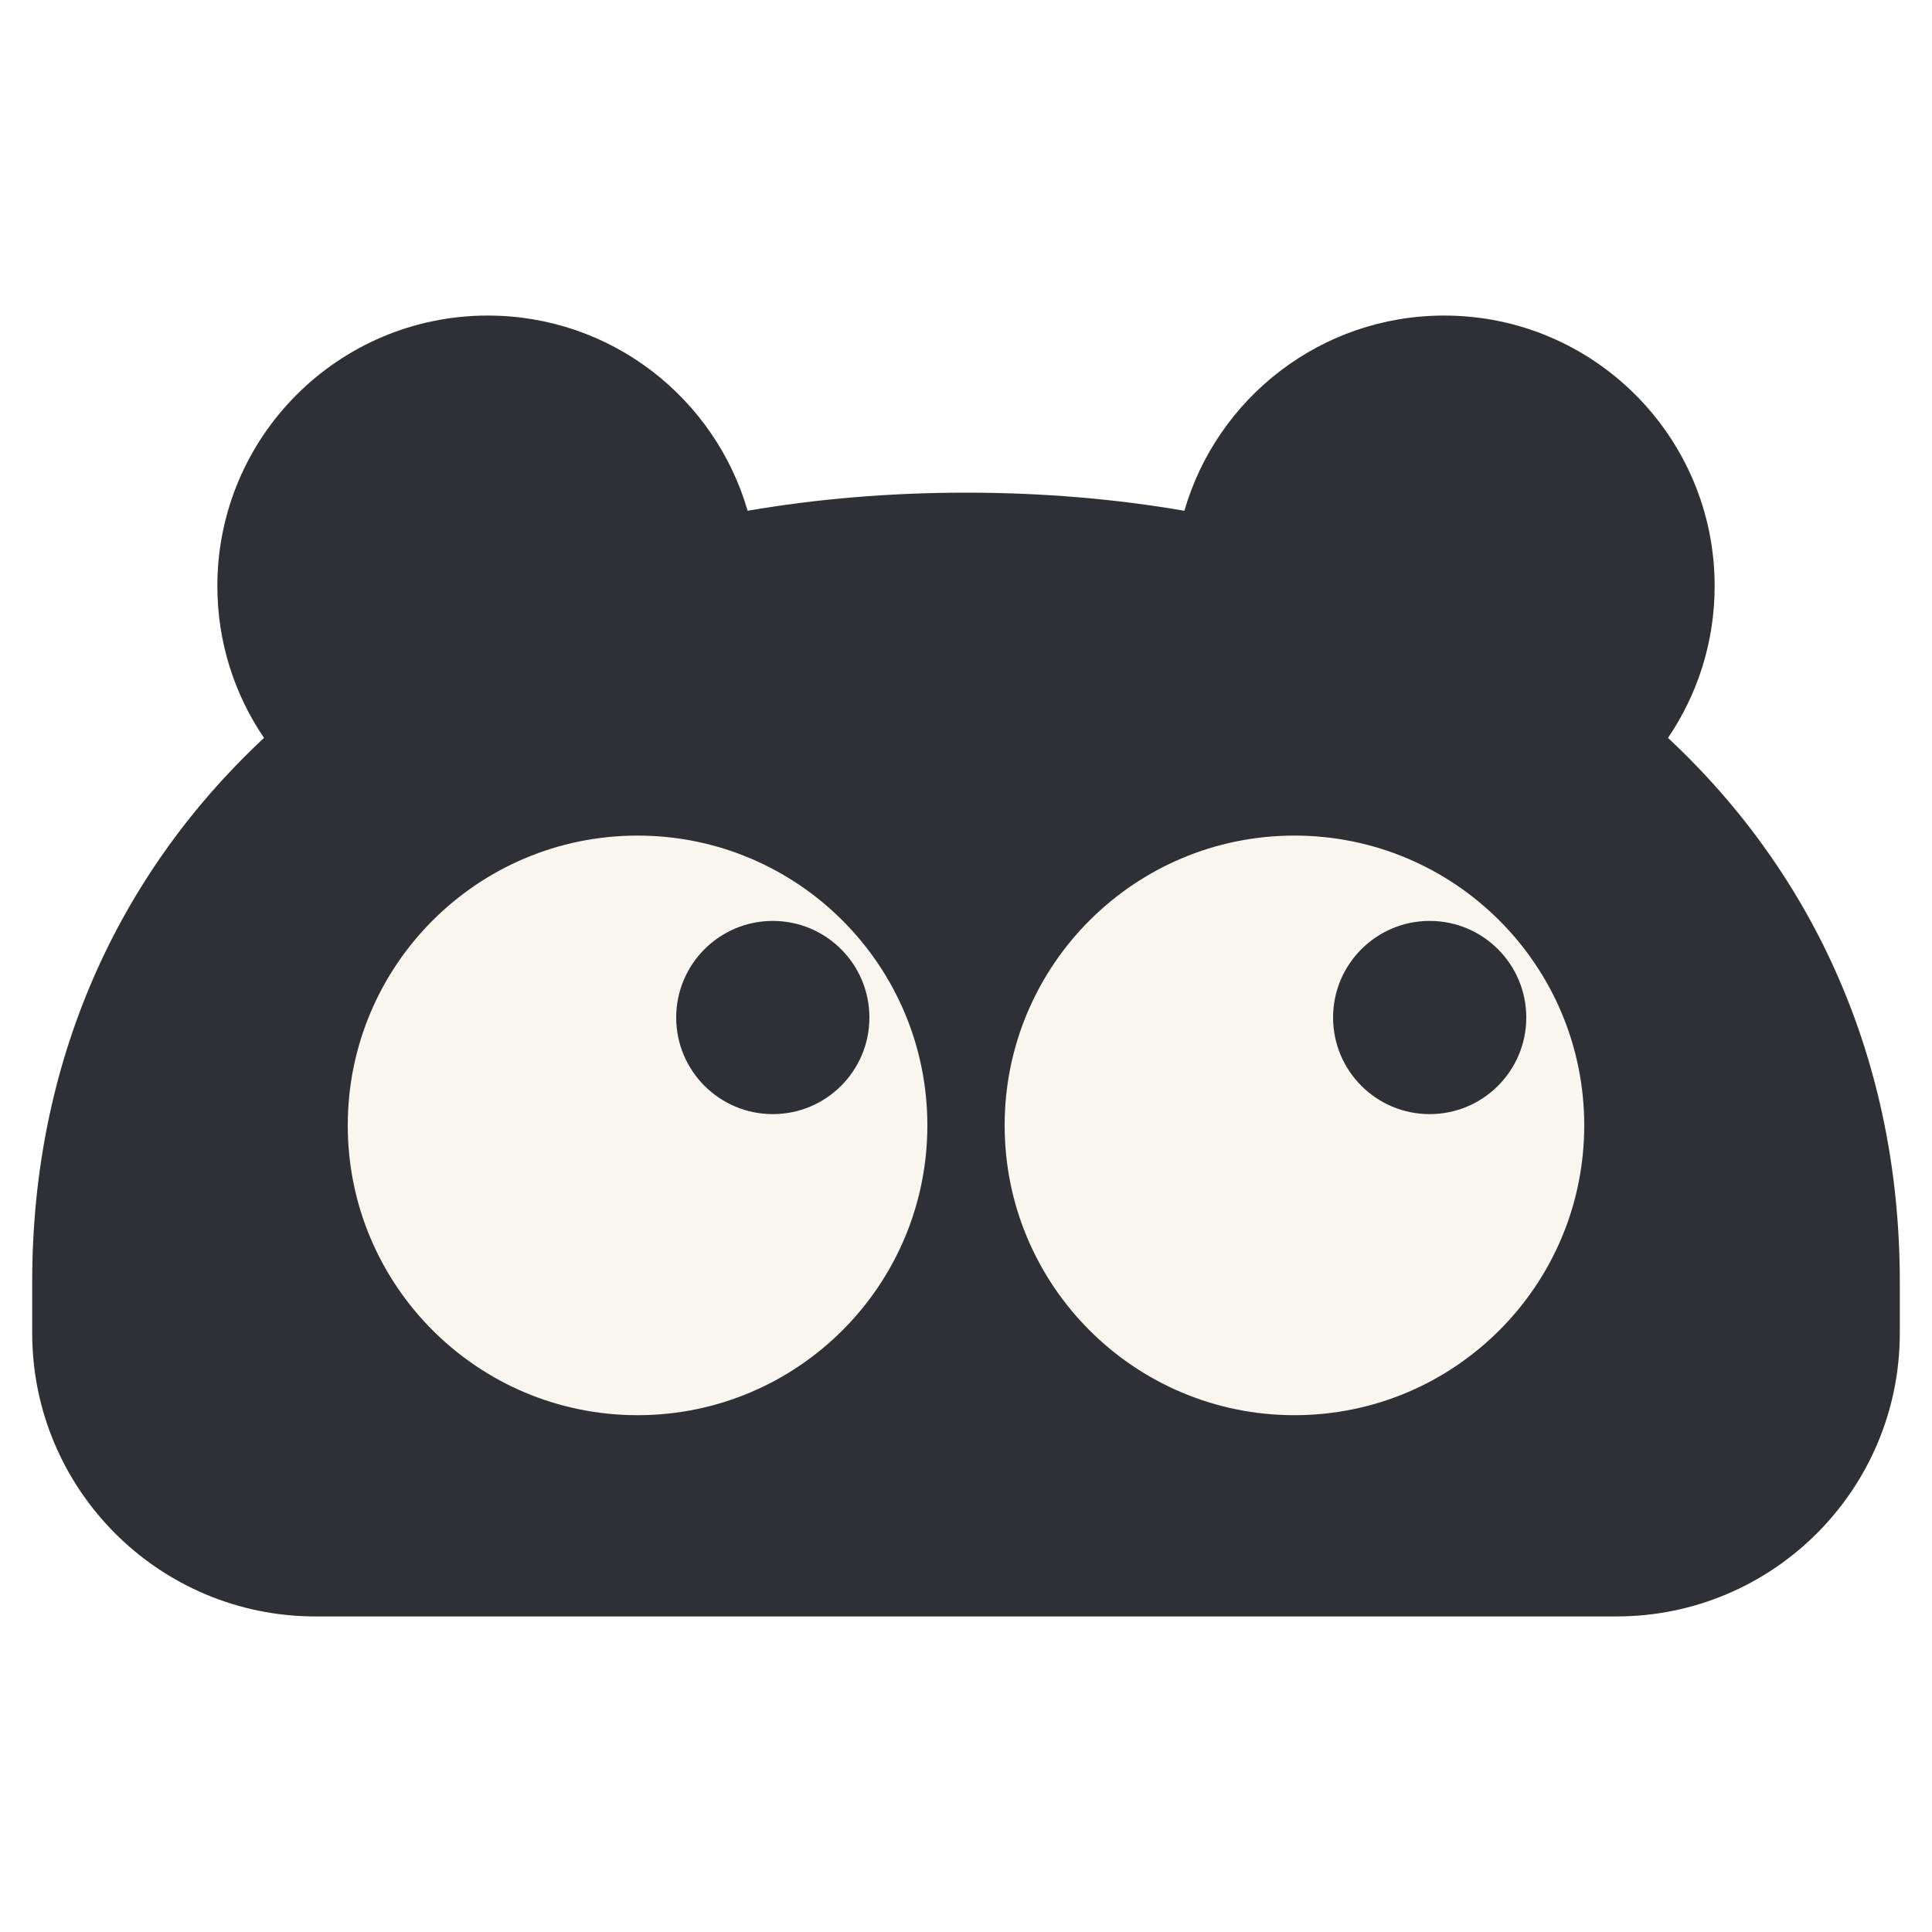
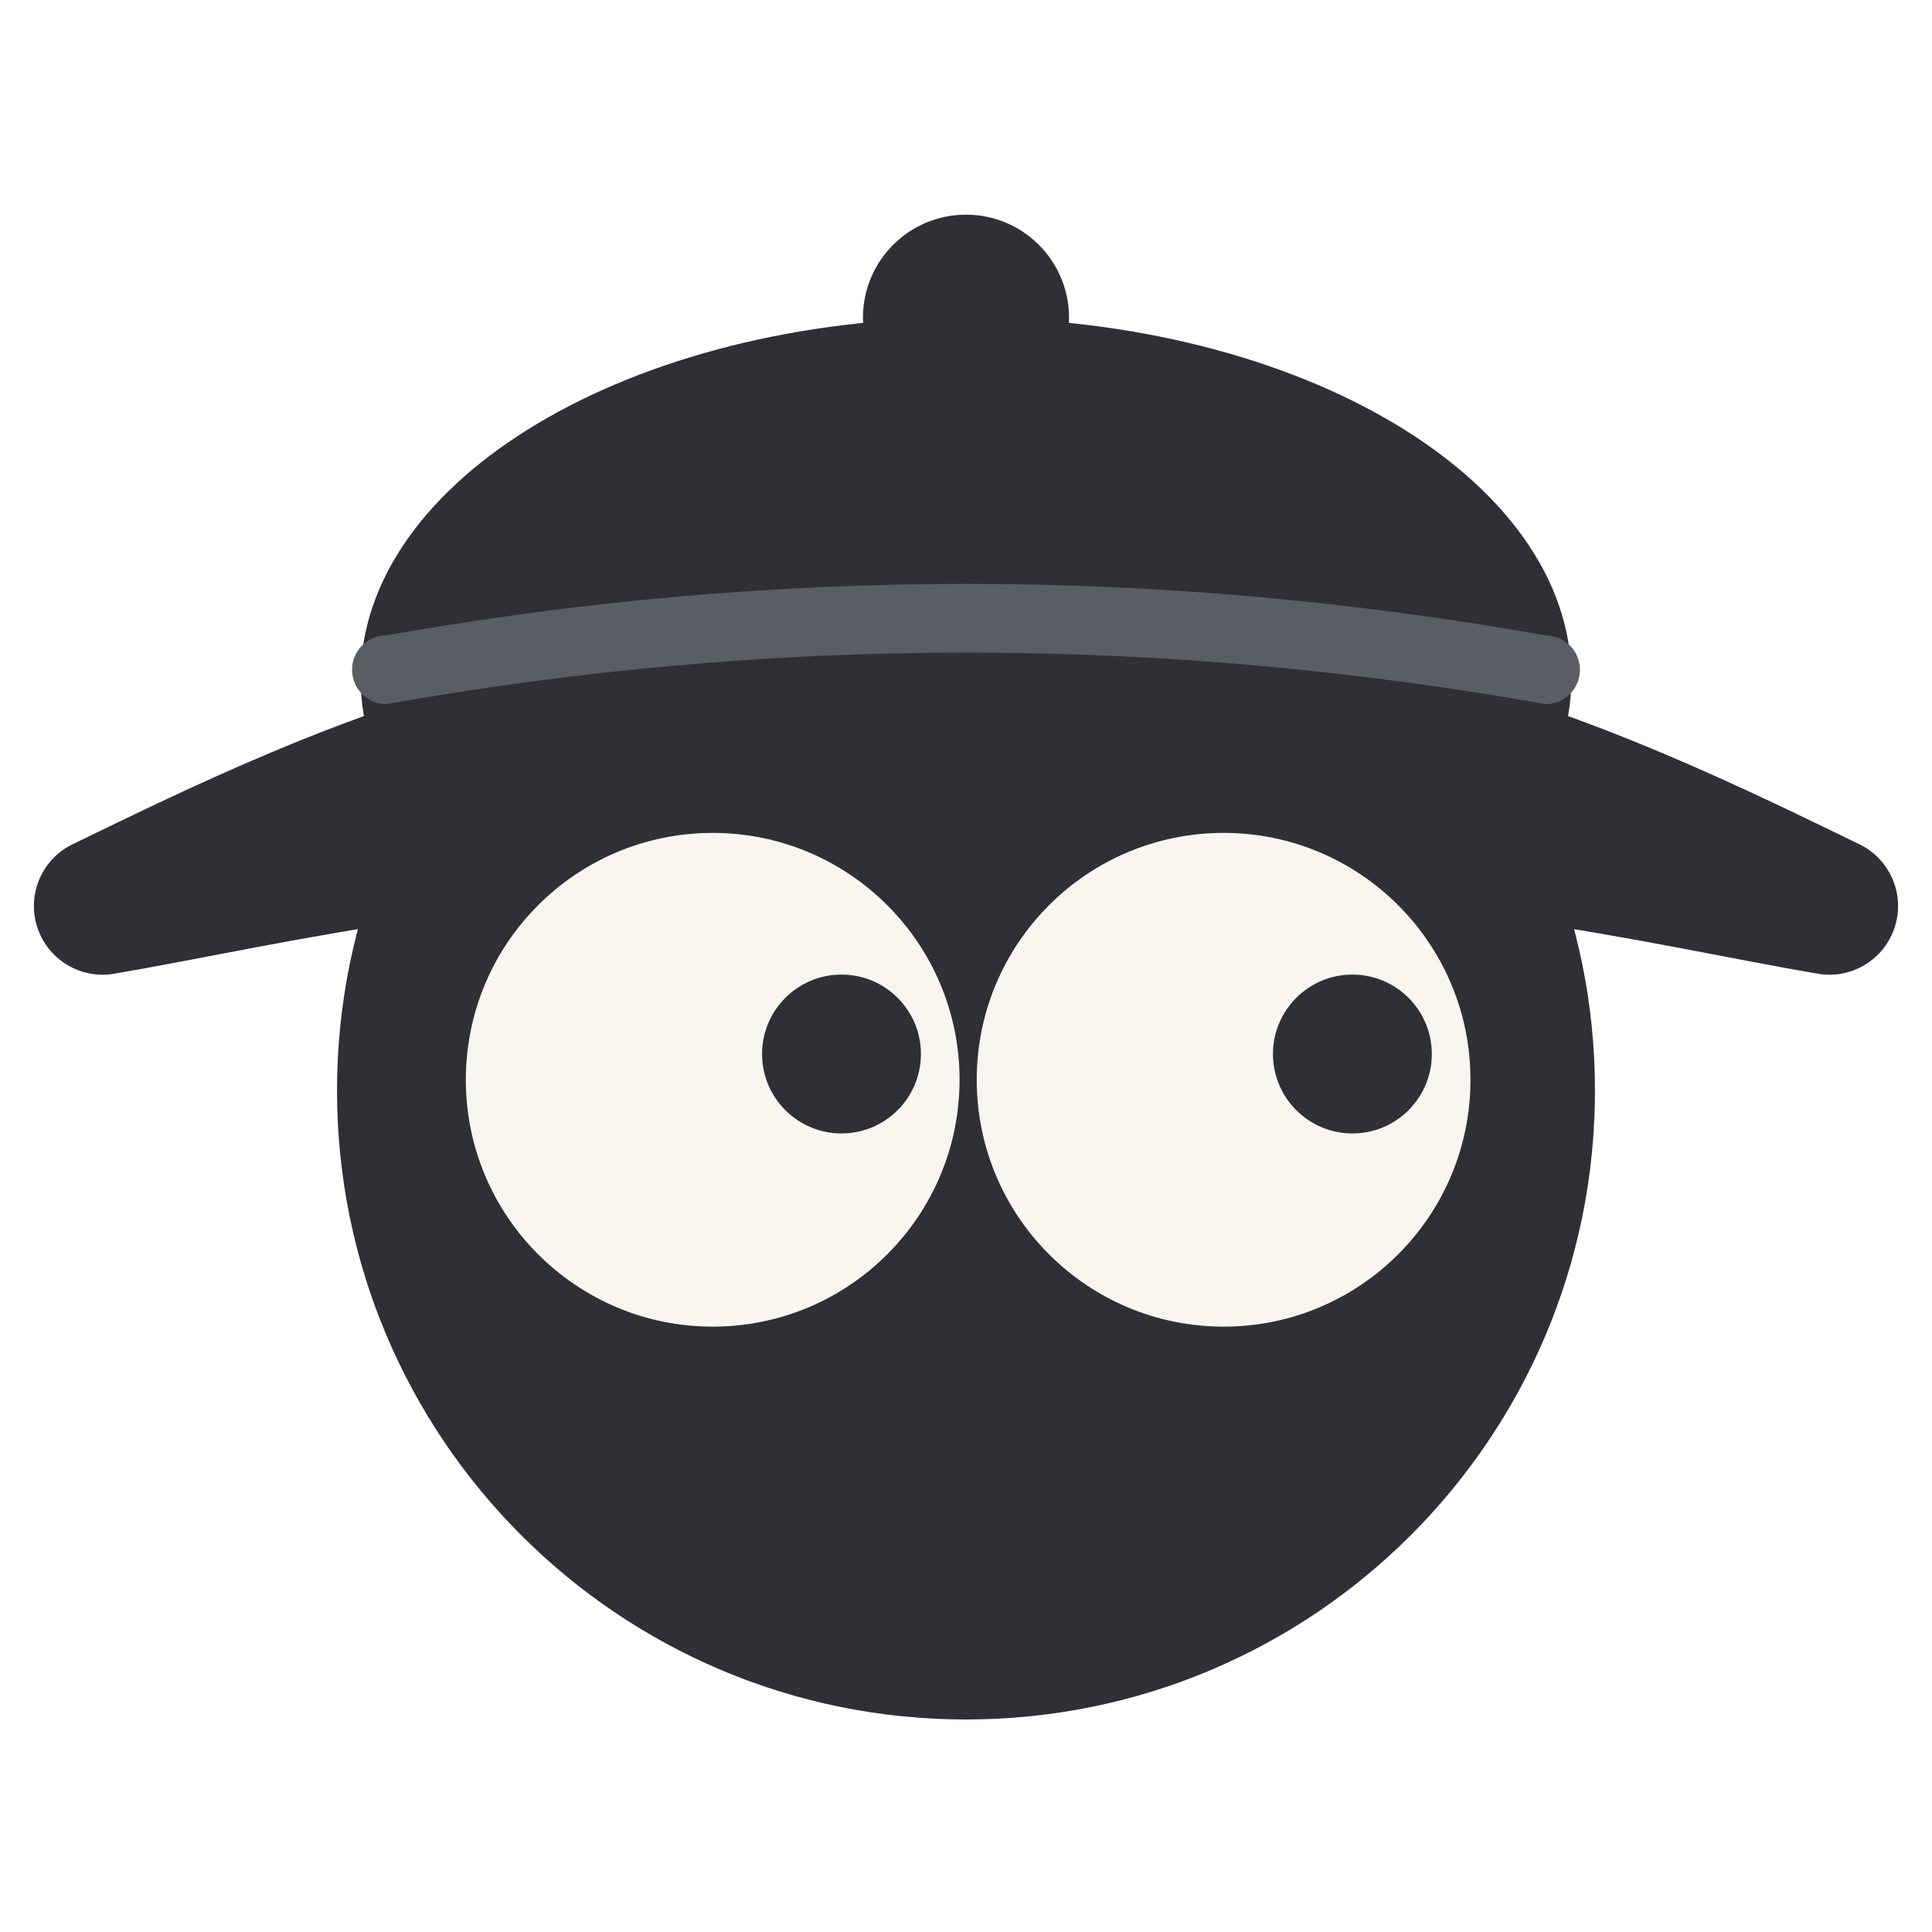
- <svg xmlns="http://www.w3.org/2000/svg" viewBox="-10 -98 600 600">
-   <style>.b{fill:#2E3035}.e{fill:#F9F5EF}@media (prefers-color-scheme:dark){.b{fill:#F9F5EF}.e{fill:#2E3035}}</style>
-   <path class="b" d="M508.01 131.16c9.14-13.45 14.49-29.68 14.49-47.16 0-46.39-37.61-84-84-84-38.28 0-70.55 25.61-80.68 60.62C336.33 56.93 313.67 55 290 55s-46.33 1.93-67.82 5.62C212.05 25.61 179.78 0 141.5 0c-46.39 0-84 37.61-84 84 0 17.48 5.35 33.72 14.49 47.16C26.31 173.78 0 232.01 0 300v16c0 48.6 39.4 88 88 88h404c48.6 0 88-39.4 88-88v-16c0-67.99-26.31-126.22-71.99-168.84" />
-   <circle class="e" cx="188" cy="251.5" r="90" />
-   <circle class="b" cx="230" cy="218" r="30" />
-   <circle class="e" cx="392" cy="251.5" r="90" />
-   <circle class="b" cx="434" cy="218" r="30" />
+ <svg xmlns="http://www.w3.org/2000/svg" viewBox="-14 -96 900 900">
+   <style>.b{fill:#2E3035}.s{fill:#5A5D64}.e{fill:#F9F5EF}@media (prefers-color-scheme:dark){.b{fill:#F9F5EF}.s{fill:#BDB7AE}.e{fill:#2E3035}}</style>
+   <path class="b" d="M388 52a48 48 0 1 0 96 0a48 48 0 1 0 -96 0M154 220a282 168 0 1 0 564 0a282 168 0 1 0 -564 0M228 216C148 234 68 274 20.4 297A32 32 0 0 0 39.2 357.6C78 351 128 340 178 333H694C744 340 794 351 832.8 357.6A32 32 0 0 0 851.6 297C804 274 724 234 644 216ZM143 412a293 293 0 1 0 586 0a293 293 0 1 0 -586 0" />
+   <path class="s" d="M166 200Q436 152 706 200a16 16 0 0 1 0 32Q436 184 166 232a16 16 0 0 1 0-32z" />
+   <path class="e" d="M203 407a115 115 0 1 0 230 0a115 115 0 1 0 -230 0M441 407a115 115 0 1 0 230 0a115 115 0 1 0 -230 0" />
+   <path class="b" d="M341 395a37 37 0 1 0 74 0a37 37 0 1 0 -74 0M579 395a37 37 0 1 0 74 0a37 37 0 1 0 -74 0" />
</svg>
